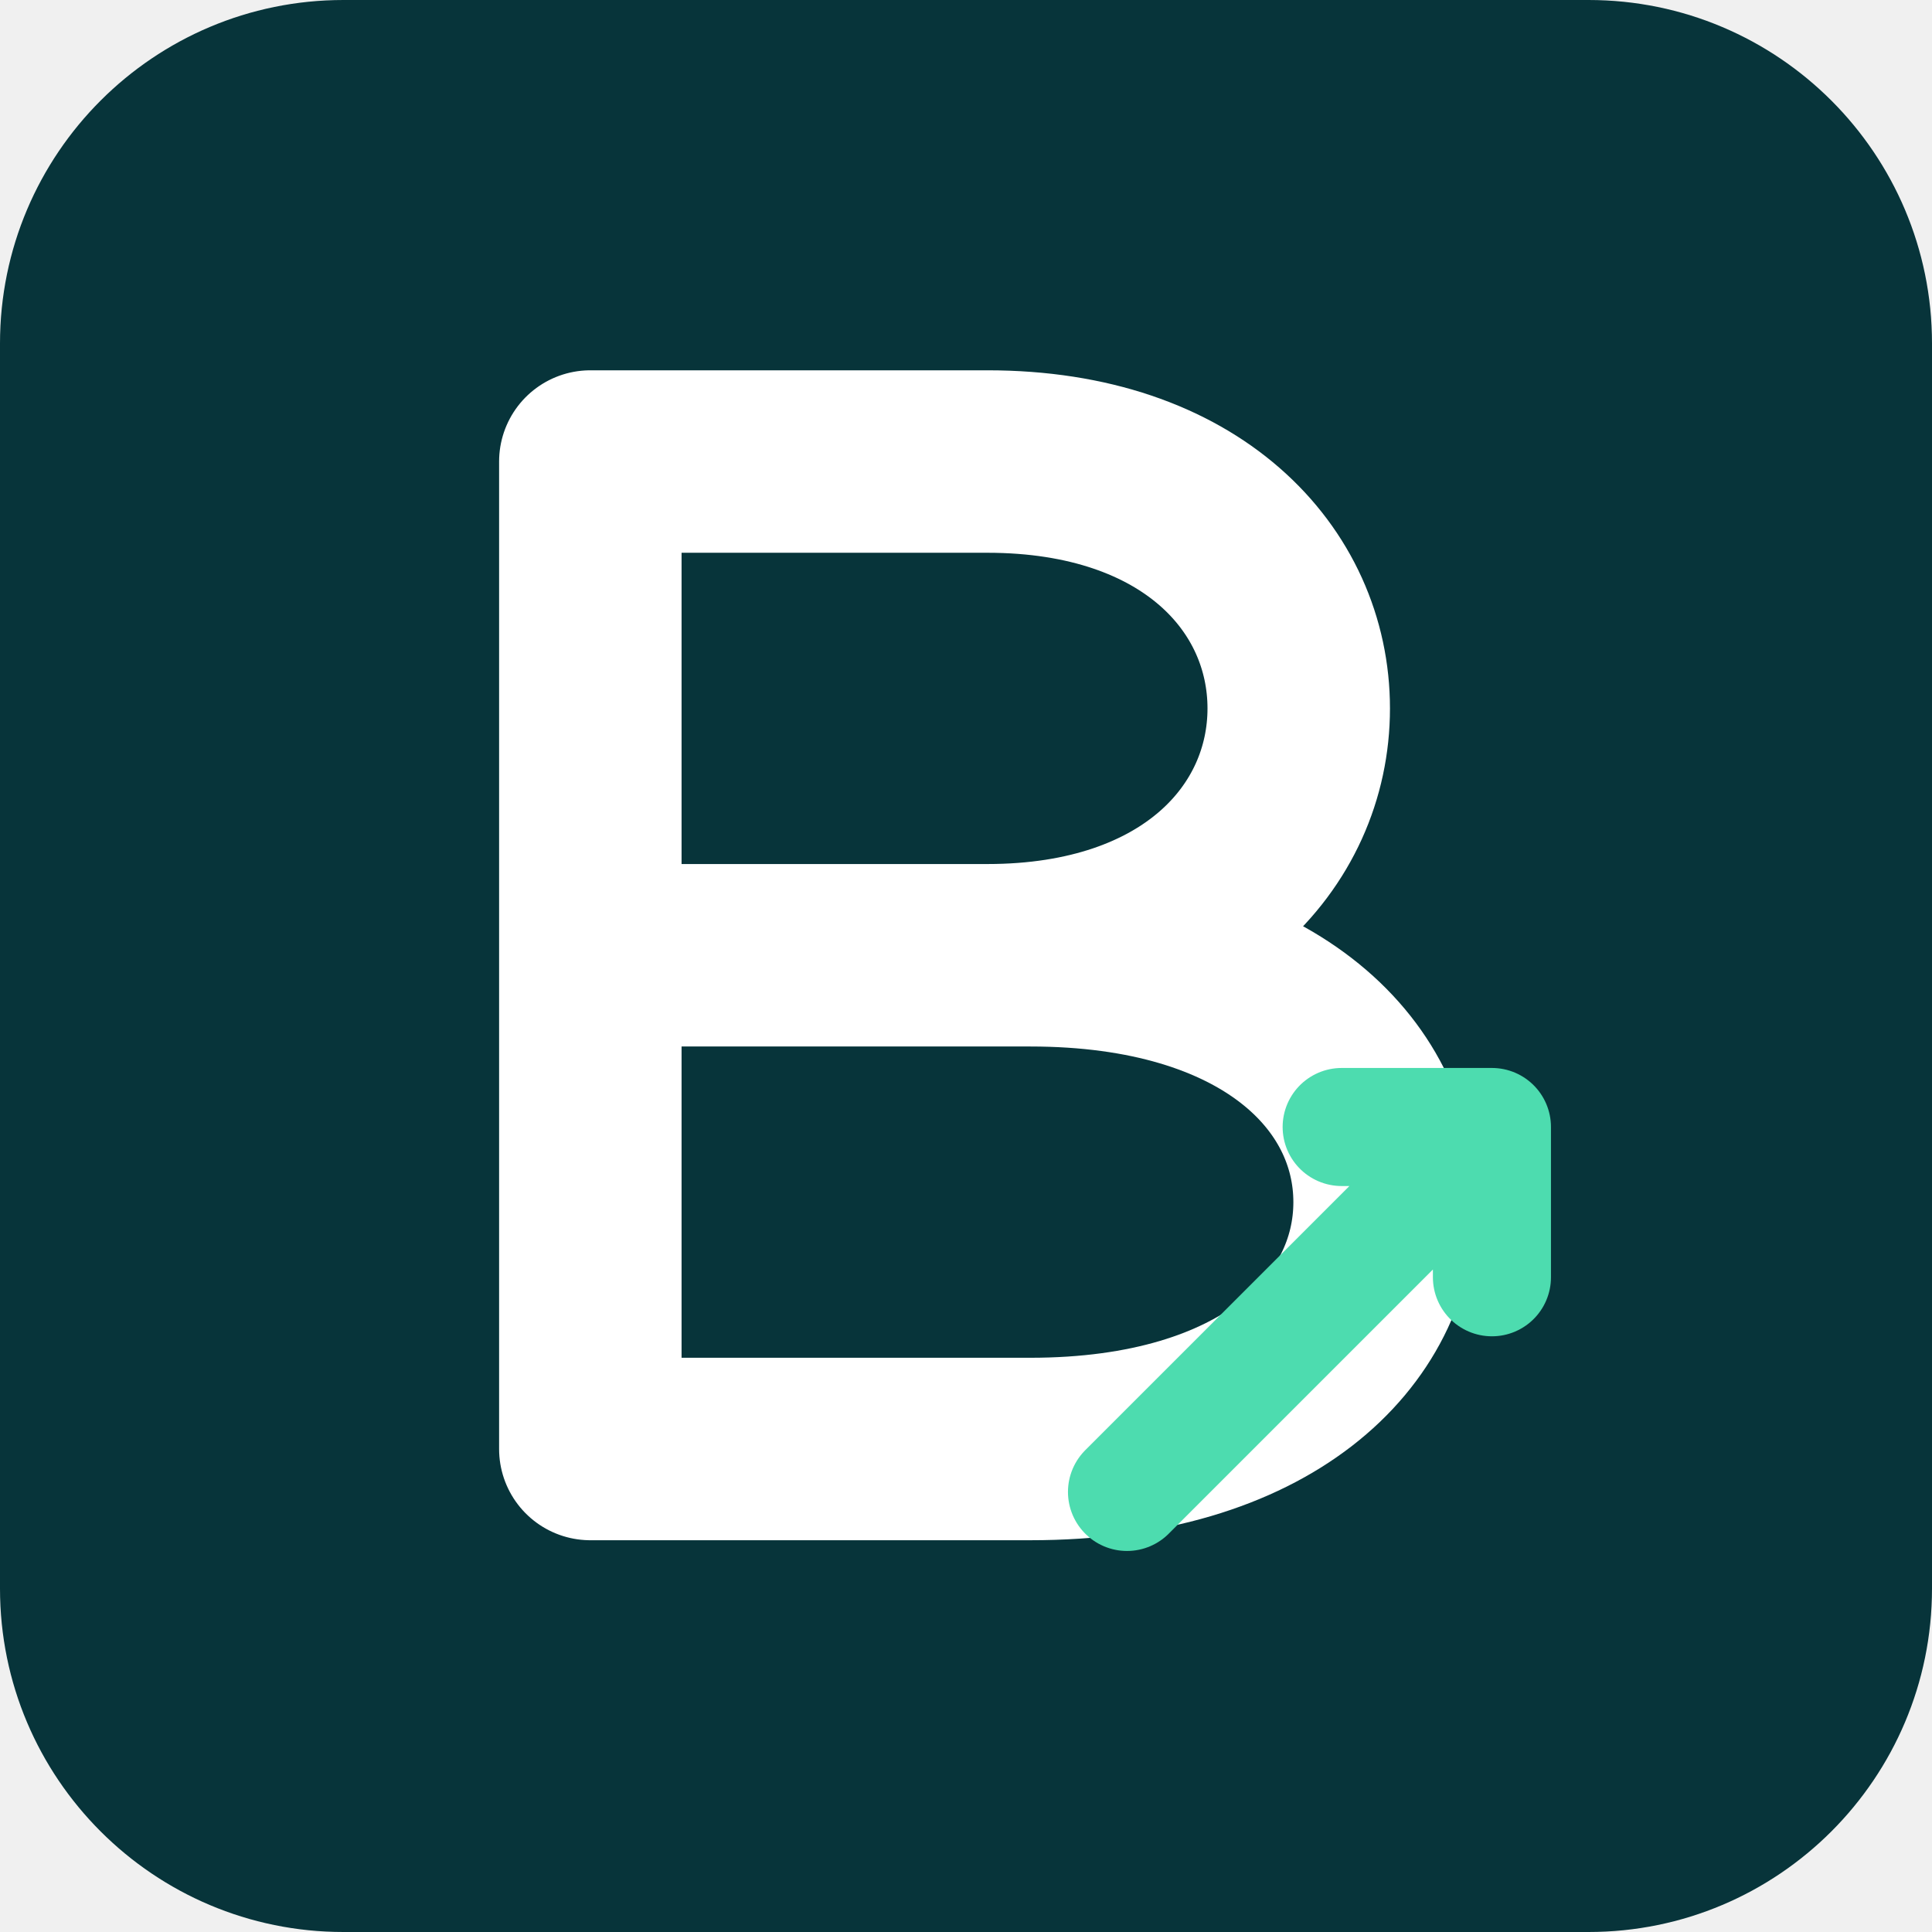
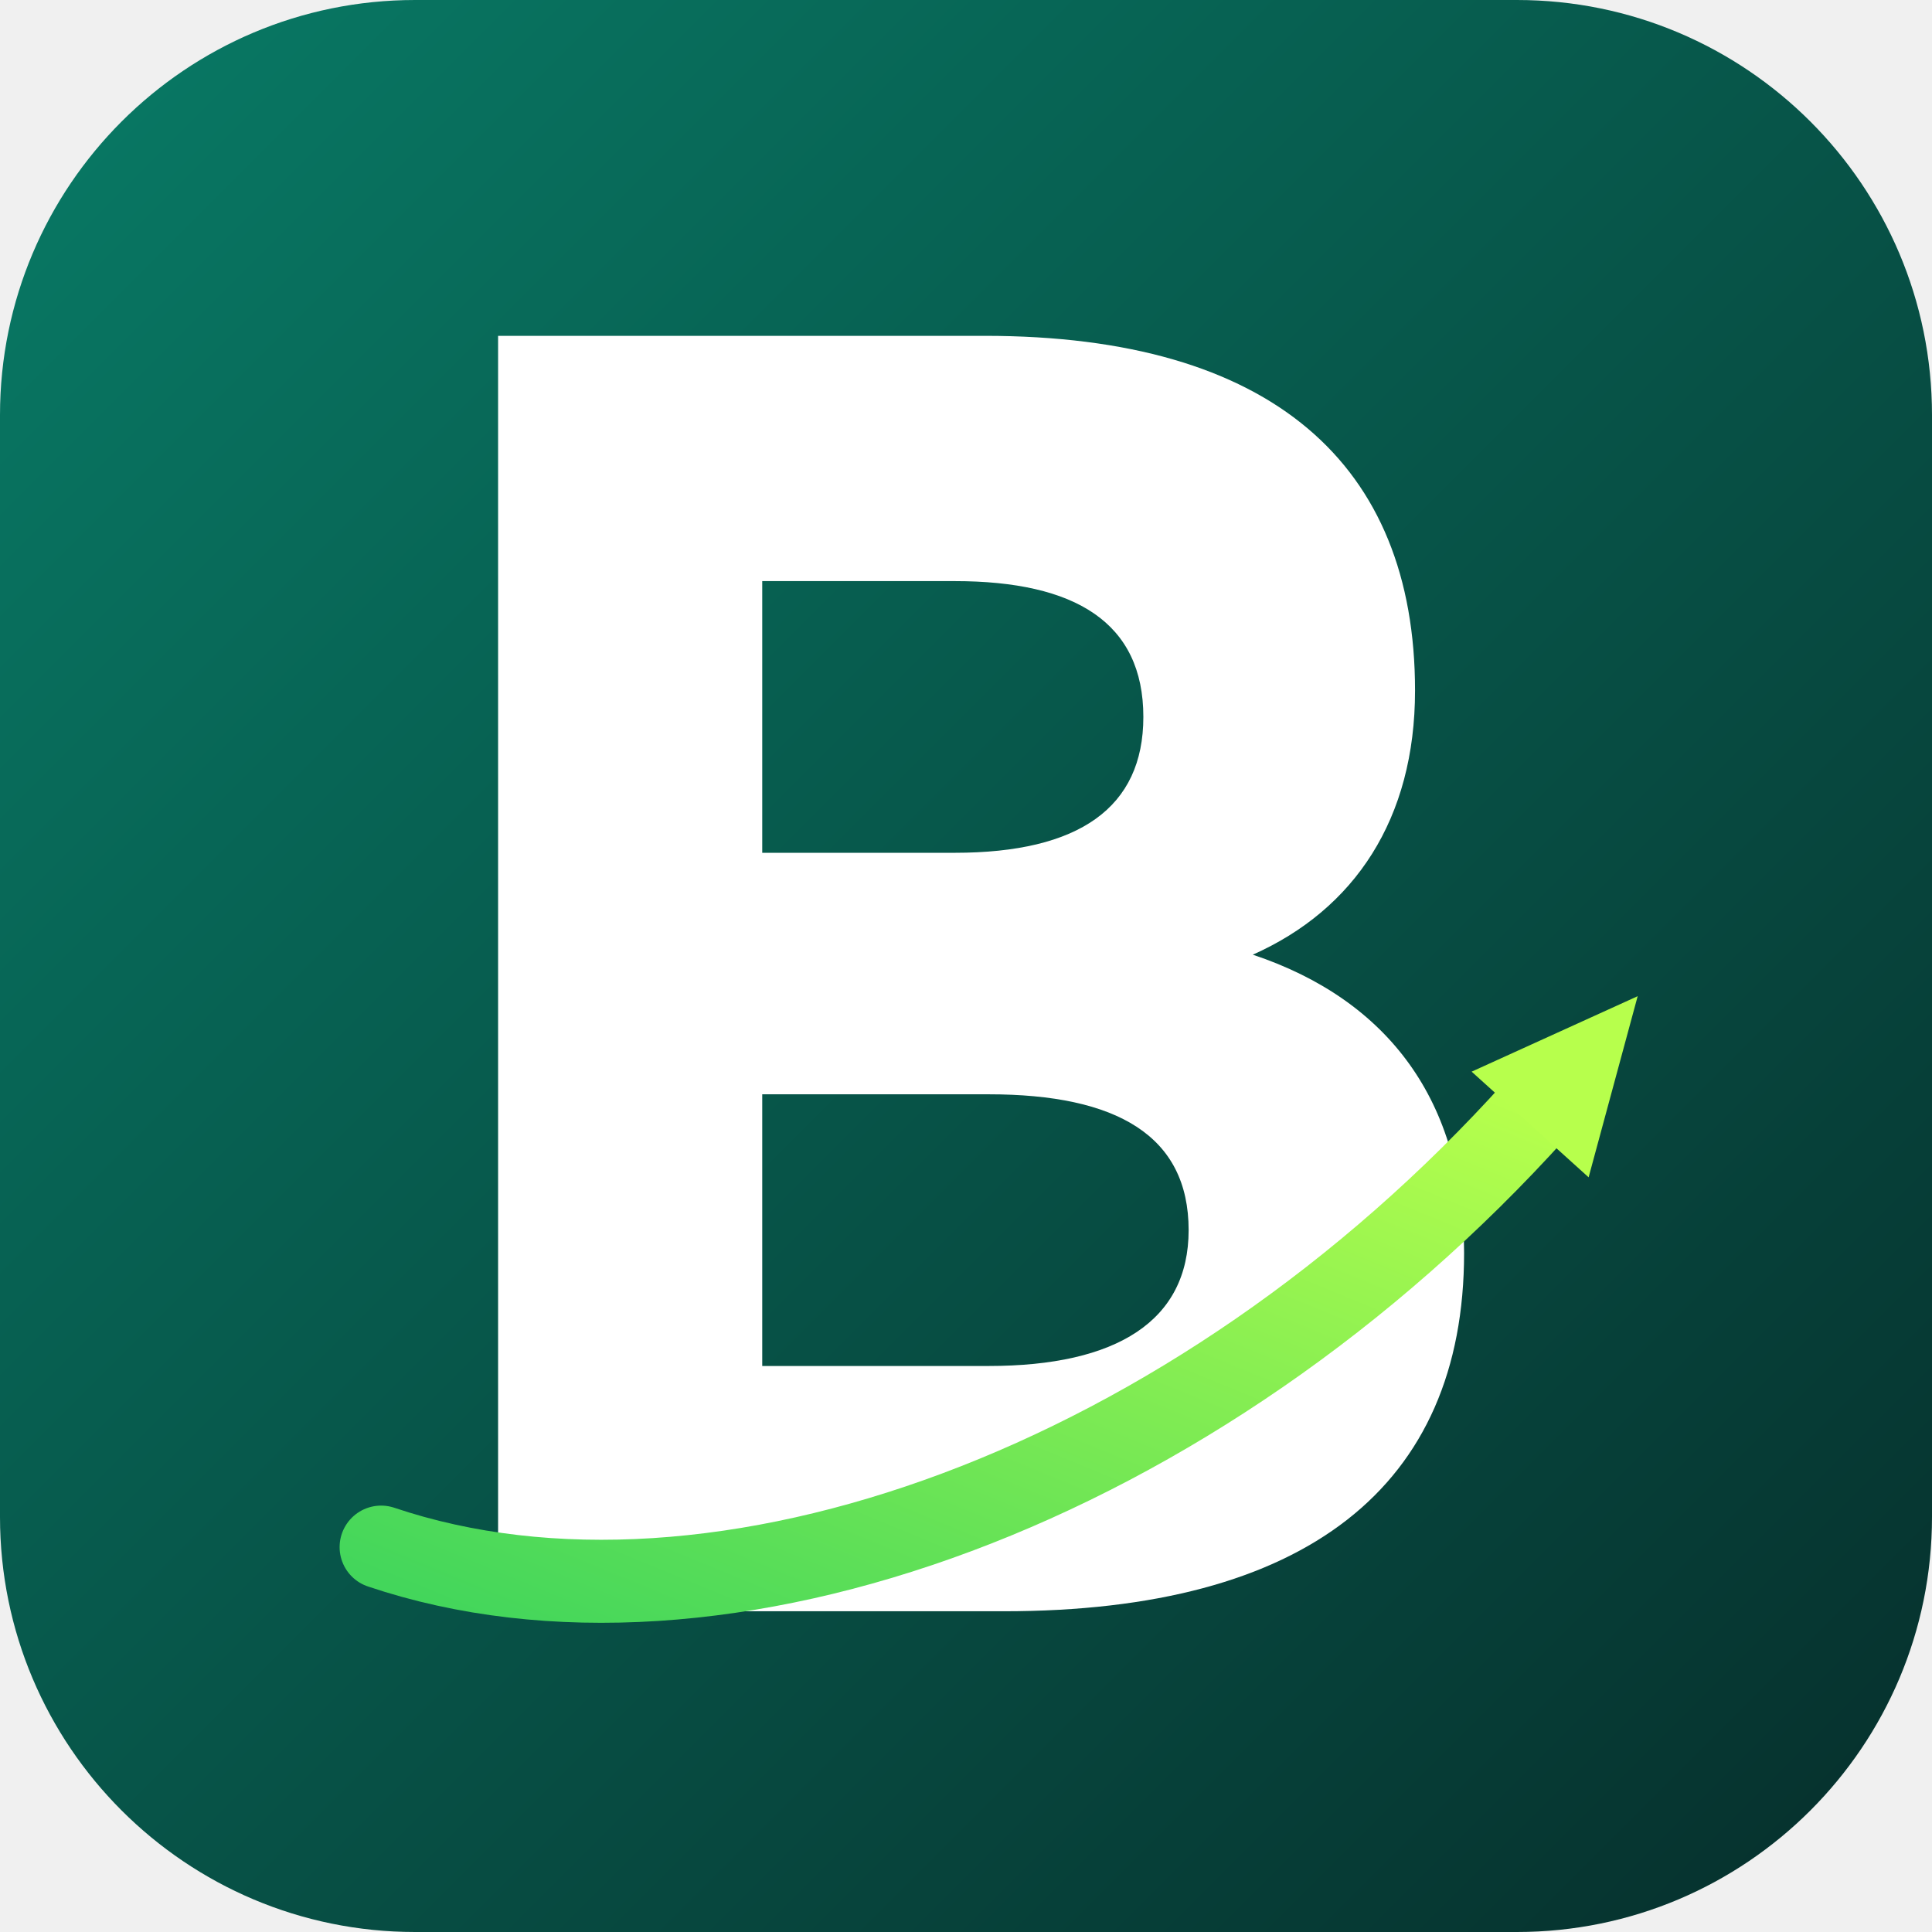
- <svg xmlns="http://www.w3.org/2000/svg" viewBox="0 0 180 180" role="img" aria-label="Budviva">
-   <rect width="180" height="180" rx="32" fill="#07343a" />
-   <g fill="none" stroke="#fff" stroke-width="17" stroke-linecap="round" stroke-linejoin="round">
-     <path d="M55 43v92M55 43h37c19 0 29 11 29 23s-10 23-29 23H55M55 89h41c22 0 33 11 33 23s-11 23-33 23H55" />
-   </g>
-   <path d="M105 139l34-34m-14 0h14v14" fill="none" stroke="#4ddcaf" stroke-width="11" stroke-linecap="round" stroke-linejoin="round" />
+ <svg xmlns="http://www.w3.org/2000/svg" viewBox="0 0 512 512" role="img" aria-label="Budviva">
+   <defs>
+     <linearGradient id="bg" x1="0" y1="0" x2="1" y2="1">
+       <stop stop-color="#087b66" />
+       <stop offset="1" stop-color="#062e2b" />
+     </linearGradient>
+     <linearGradient id="up" x1="0" y1="1" x2="1" y2="0">
+       <stop stop-color="#43d65b" />
+       <stop offset="1" stop-color="#b7ff4c" />
+     </linearGradient>
+   </defs>
+   <rect width="512" height="512" rx="110" fill="url(#bg)" />
+   <path fill="#fff" fill-rule="evenodd" d="M132 89H261C337 89 375 123 375 183C375 217 359 241 332 253C368 265 388 292 388 332C388 394 346 427 266 427H132ZM202 154V226H253C286 226 303 214 303 190C303 165 285 154 253 154ZM202 290V362H262C296 362 315 350 315 326C315 301 296 290 262 290Z" />
+   <path d="M101 410C190 440 317 394 407 294" fill="none" stroke="url(#up)" stroke-width="22" stroke-linecap="round" />
+   <path d="M390 284L434 264L421 312Z" fill="#b7ff4c" />
</svg>
